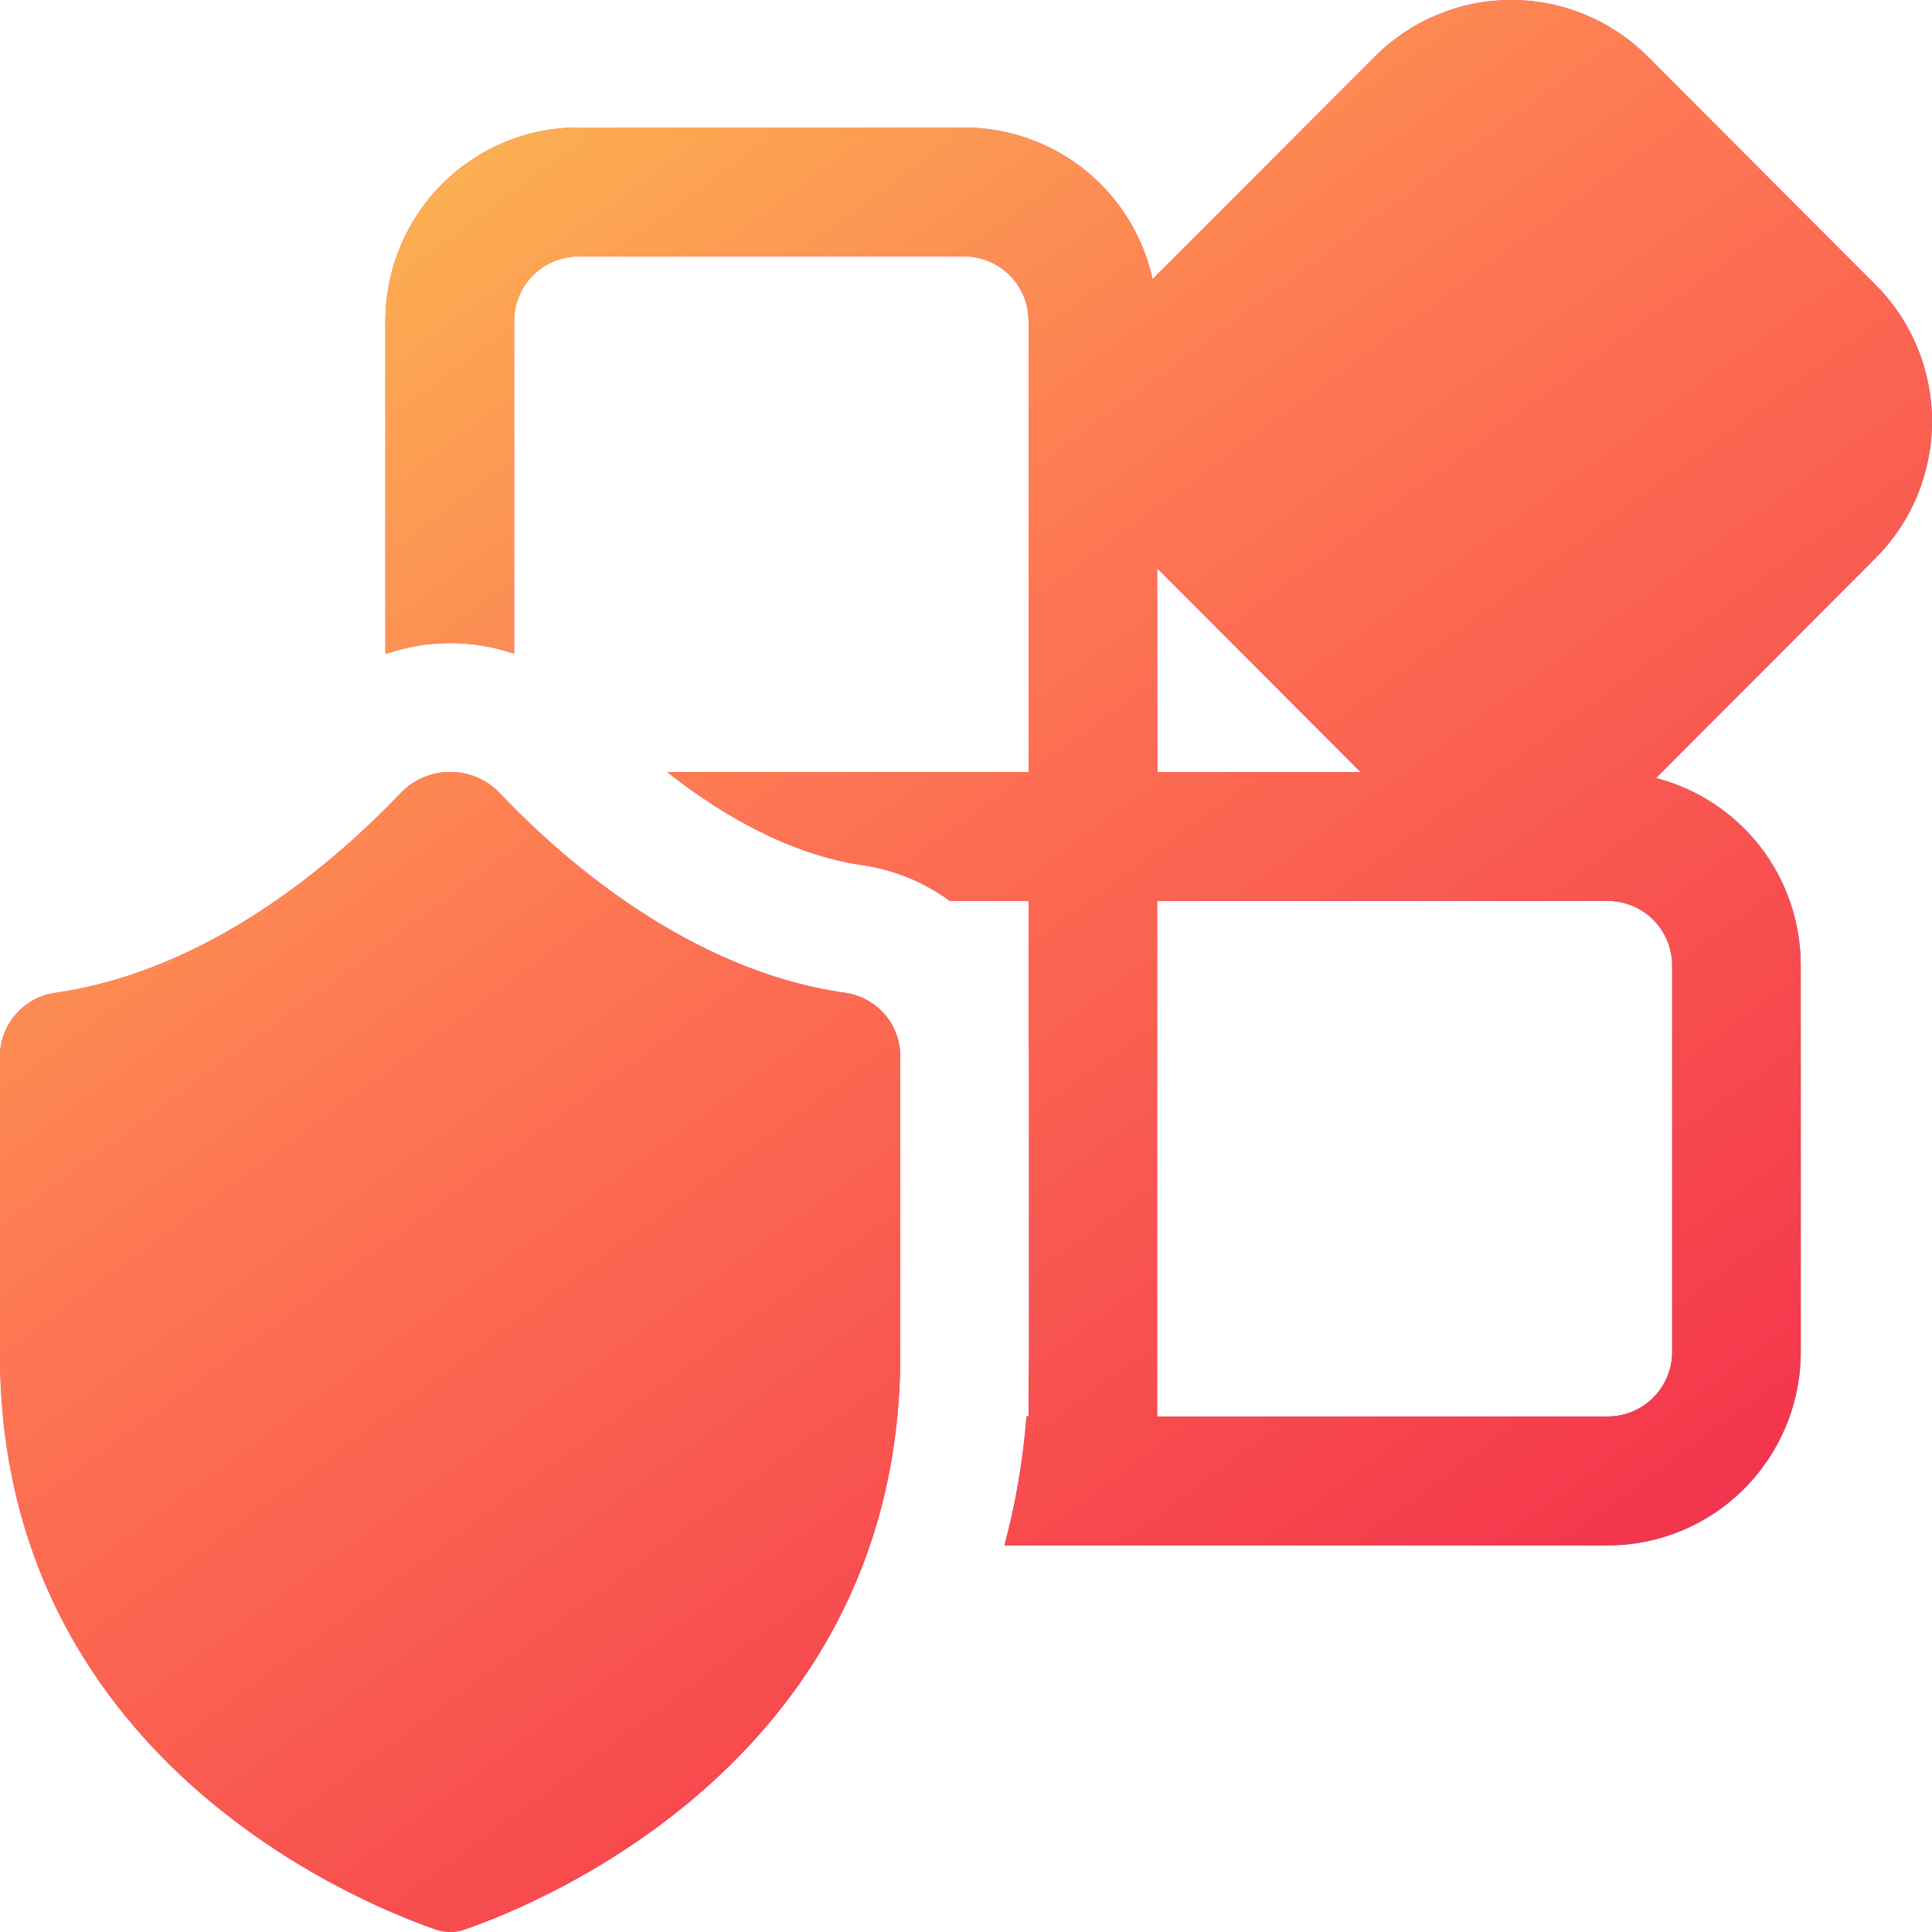
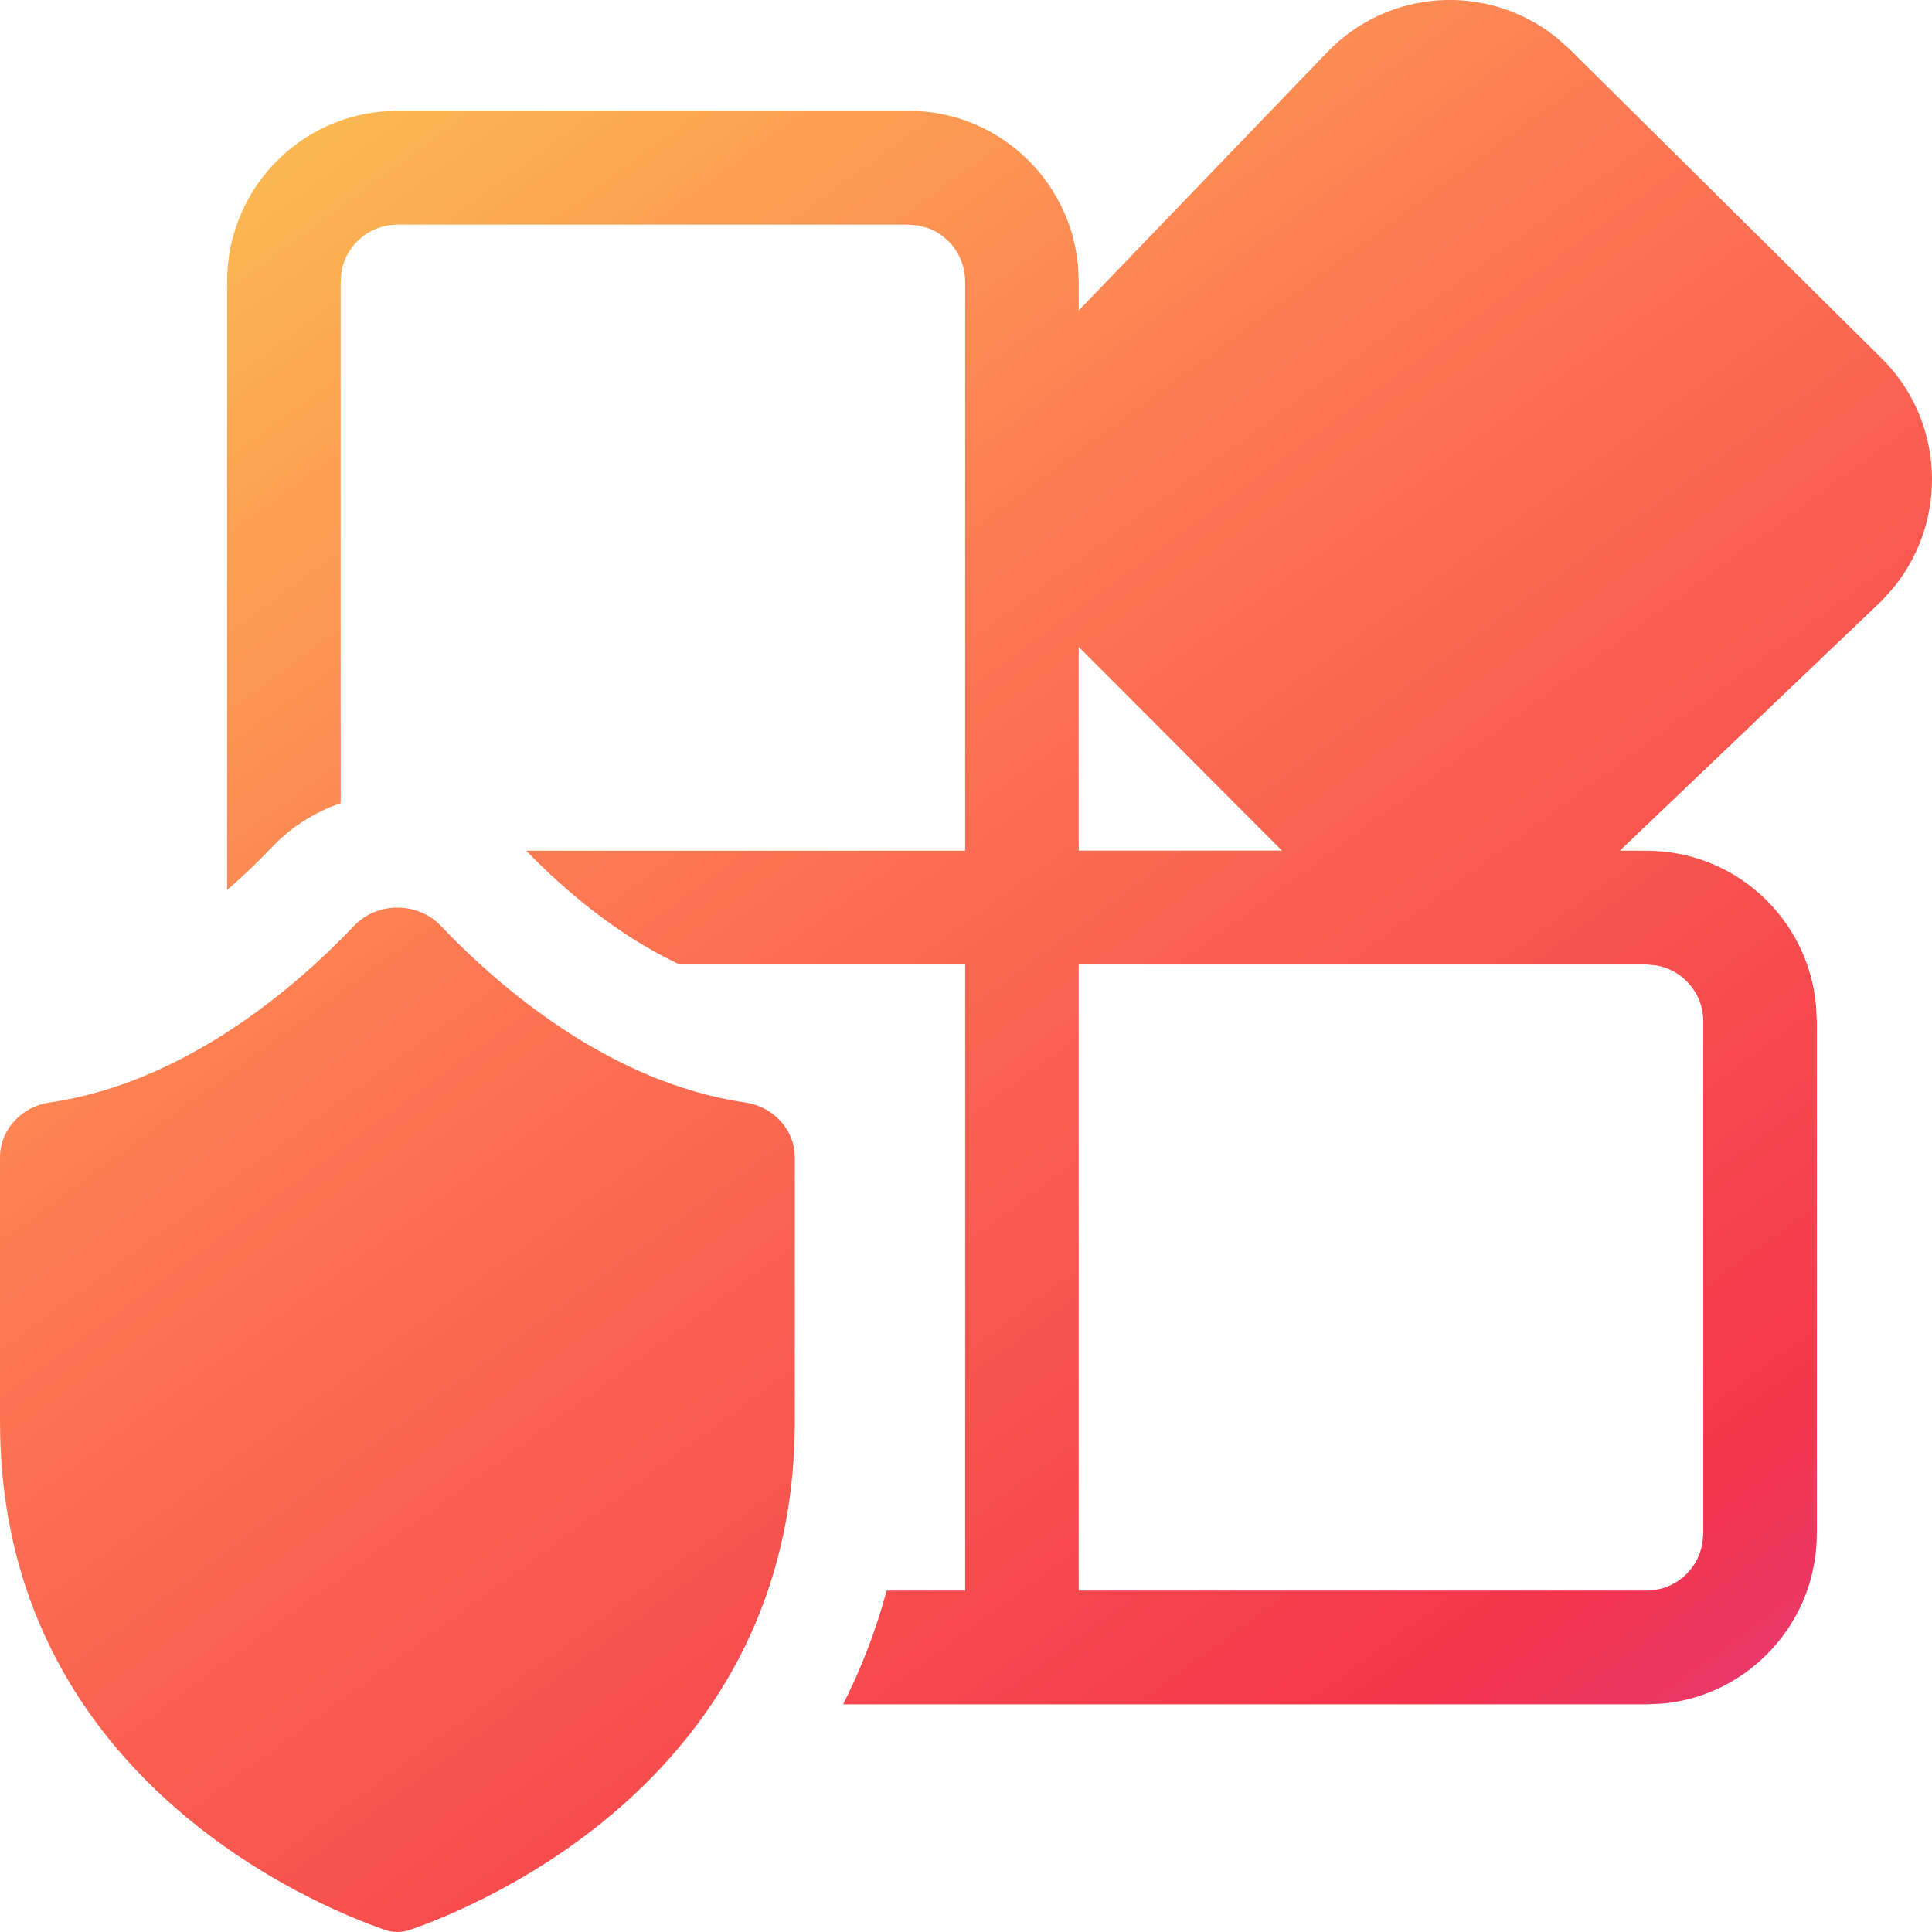
<svg xmlns="http://www.w3.org/2000/svg" width="18" height="18" viewBox="0 0 18 18" fill="none">
-   <path d="M15.351 0.527C15.014 0.189 14.557 0 14.081 0C13.604 0 13.147 0.189 12.81 0.527L10.738 2.601C10.65 2.2 10.428 1.842 10.109 1.585C9.79 1.329 9.393 1.189 8.984 1.188H5.389C4.912 1.188 4.455 1.378 4.118 1.716C3.781 2.054 3.591 2.512 3.591 2.99V6.093C3.98 5.959 4.401 5.958 4.79 6.09V2.99C4.79 2.83 4.853 2.678 4.965 2.565C5.078 2.453 5.23 2.389 5.389 2.389H8.984C9.143 2.389 9.295 2.453 9.408 2.565C9.52 2.678 9.583 2.83 9.583 2.99V7.193H6.216C6.731 7.599 7.364 7.962 8.037 8.061C8.325 8.102 8.608 8.217 8.85 8.394H9.583V9.716C9.586 9.753 9.587 9.79 9.587 9.827V12.617C9.587 12.692 9.586 12.767 9.583 12.841V13.195H9.564C9.53 13.622 9.459 14.023 9.358 14.398H14.979C15.456 14.398 15.913 14.208 16.25 13.87C16.587 13.532 16.777 13.074 16.777 12.597V8.994C16.777 8.595 16.645 8.206 16.401 7.89C16.157 7.575 15.815 7.349 15.429 7.249L17.473 5.2C17.64 5.033 17.773 4.835 17.863 4.616C17.953 4.397 18 4.163 18 3.926C18 3.69 17.953 3.455 17.863 3.237C17.773 3.018 17.64 2.82 17.473 2.652L15.351 0.527ZM10.781 5.294L12.676 7.193H10.783L10.781 5.294ZM10.781 13.197V8.394H14.979C15.138 8.394 15.291 8.457 15.403 8.569C15.515 8.682 15.579 8.835 15.579 8.994V12.597C15.579 12.756 15.515 12.909 15.403 13.021C15.291 13.134 15.138 13.197 14.979 13.197H10.781ZM4.651 7.385C5.258 8.024 6.428 9.041 7.866 9.249C8.008 9.267 8.138 9.335 8.234 9.441C8.33 9.547 8.384 9.684 8.388 9.827V12.617C8.388 16.366 5.052 17.727 4.331 17.976C4.242 18.008 4.146 18.008 4.058 17.976C3.336 17.727 0 16.367 0 12.617V9.827C0.004 9.684 0.059 9.547 0.155 9.441C0.25 9.335 0.381 9.267 0.522 9.249C1.96 9.041 3.129 8.024 3.738 7.384C3.797 7.323 3.868 7.275 3.947 7.242C4.025 7.209 4.109 7.192 4.194 7.192C4.279 7.192 4.363 7.209 4.442 7.242C4.52 7.275 4.591 7.323 4.651 7.384" fill="url(#paint0_linear_937_710)" />
-   <path d="M15.351 0.527C15.014 0.189 14.557 0 14.081 0C13.604 0 13.147 0.189 12.81 0.527L10.738 2.601C10.65 2.2 10.428 1.842 10.109 1.585C9.79 1.329 9.393 1.189 8.984 1.188H5.389C4.912 1.188 4.455 1.378 4.118 1.716C3.781 2.054 3.591 2.512 3.591 2.99V6.093C3.98 5.959 4.401 5.958 4.79 6.09V2.99C4.79 2.83 4.853 2.678 4.965 2.565C5.078 2.453 5.23 2.389 5.389 2.389H8.984C9.143 2.389 9.295 2.453 9.408 2.565C9.52 2.678 9.583 2.83 9.583 2.99V7.193H6.216C6.731 7.599 7.364 7.962 8.037 8.061C8.325 8.102 8.608 8.217 8.85 8.394H9.583V9.716C9.586 9.753 9.587 9.79 9.587 9.827V12.617C9.587 12.692 9.586 12.767 9.583 12.841V13.195H9.564C9.53 13.622 9.459 14.023 9.358 14.398H14.979C15.456 14.398 15.913 14.208 16.25 13.87C16.587 13.532 16.777 13.074 16.777 12.597V8.994C16.777 8.595 16.645 8.206 16.401 7.89C16.157 7.575 15.815 7.349 15.429 7.249L17.473 5.2C17.64 5.033 17.773 4.835 17.863 4.616C17.953 4.397 18 4.163 18 3.926C18 3.69 17.953 3.455 17.863 3.237C17.773 3.018 17.64 2.82 17.473 2.652L15.351 0.527ZM10.781 5.294L12.676 7.193H10.783L10.781 5.294ZM10.781 13.197V8.394H14.979C15.138 8.394 15.291 8.457 15.403 8.569C15.515 8.682 15.579 8.835 15.579 8.994V12.597C15.579 12.756 15.515 12.909 15.403 13.021C15.291 13.134 15.138 13.197 14.979 13.197H10.781ZM4.651 7.385C5.258 8.024 6.428 9.041 7.866 9.249C8.008 9.267 8.138 9.335 8.234 9.441C8.33 9.547 8.384 9.684 8.388 9.827V12.617C8.388 16.366 5.052 17.727 4.331 17.976C4.242 18.008 4.146 18.008 4.058 17.976C3.336 17.727 0 16.367 0 12.617V9.827C0.004 9.684 0.059 9.547 0.155 9.441C0.25 9.335 0.381 9.267 0.522 9.249C1.96 9.041 3.129 8.024 3.738 7.384C3.797 7.323 3.868 7.275 3.947 7.242C4.025 7.209 4.109 7.192 4.194 7.192C4.279 7.192 4.363 7.209 4.442 7.242C4.52 7.275 4.591 7.323 4.651 7.384" fill="url(#paint1_linear_937_710)" />
+   <path d="M15.34 15.879H7.855C8.019 15.555 8.158 15.202 8.261 14.819H8.992V8.986H6.332C5.756 8.718 5.253 8.289 4.903 7.926H8.992V2.623C8.992 2.395 8.849 2.201 8.648 2.126L8.558 2.101L8.463 2.093H3.703C3.443 2.093 3.227 2.28 3.182 2.528L3.174 2.623V7.483C2.938 7.564 2.717 7.7 2.534 7.893C2.413 8.02 2.272 8.157 2.116 8.292V2.623C2.116 1.796 2.745 1.117 3.55 1.04L3.703 1.032H8.463C9.288 1.032 9.966 1.663 10.043 2.47L10.05 2.623V2.893L12.366 0.486C12.936 -0.107 13.854 -0.16 14.489 0.34L14.612 0.447L17.529 3.337C18.114 3.916 18.155 4.837 17.646 5.47L17.537 5.592L15.092 7.925L15.34 7.926C16.165 7.926 16.843 8.556 16.919 9.363L16.927 9.516V14.288C16.927 15.115 16.297 15.795 15.493 15.872L15.34 15.879ZM15.34 8.986H10.05V14.819H15.34C15.6 14.819 15.816 14.631 15.86 14.384L15.869 14.288V9.516C15.869 9.256 15.682 9.039 15.435 8.995L15.34 8.986ZM10.05 6.027V7.925H11.944L10.05 6.027ZM4.106 8.625C4.643 9.189 5.675 10.087 6.944 10.272C7.197 10.308 7.405 10.519 7.405 10.783V13.245C7.405 16.556 4.46 17.758 3.823 17.979C3.744 18.007 3.662 18.007 3.583 17.979C2.946 17.758 0 16.556 0 13.245L3.38527e-09 10.783C-3.06764e-05 10.519 0.208 10.308 0.462 10.272C1.731 10.087 2.763 9.189 3.3 8.625C3.514 8.4 3.892 8.4 4.106 8.625Z" fill="url(#paint0_linear_956_754)" />
  <defs>
-     <linearGradient id="paint0_linear_937_710" x1="0.84" y1="0.467" x2="22.164" y2="13.511" gradientUnits="userSpaceOnUse">
-       <stop stop-color="#FF5C39" />
-       <stop offset="0.175" stop-color="#F4364C" />
-       <stop offset="0.525" stop-color="#C73ECC" />
-       <stop offset="0.957" stop-color="#0078D4" />
-     </linearGradient>
-     <linearGradient id="paint1_linear_937_710" x1="7.73" y1="-3.129" x2="24.121" y2="19.239" gradientUnits="userSpaceOnUse">
+     <linearGradient id="paint0_linear_956_754" x1="7.73" y1="-3.129" x2="24.121" y2="19.239" gradientUnits="userSpaceOnUse">
      <stop offset="0" stop-color="#FBBE52" />
      <stop offset="0.284" stop-color="#FD7853" />
      <stop offset="0.668" stop-color="#F4364C" />
      <stop offset="0.923" stop-color="#C73ECC" />
    </linearGradient>
  </defs>
</svg>
